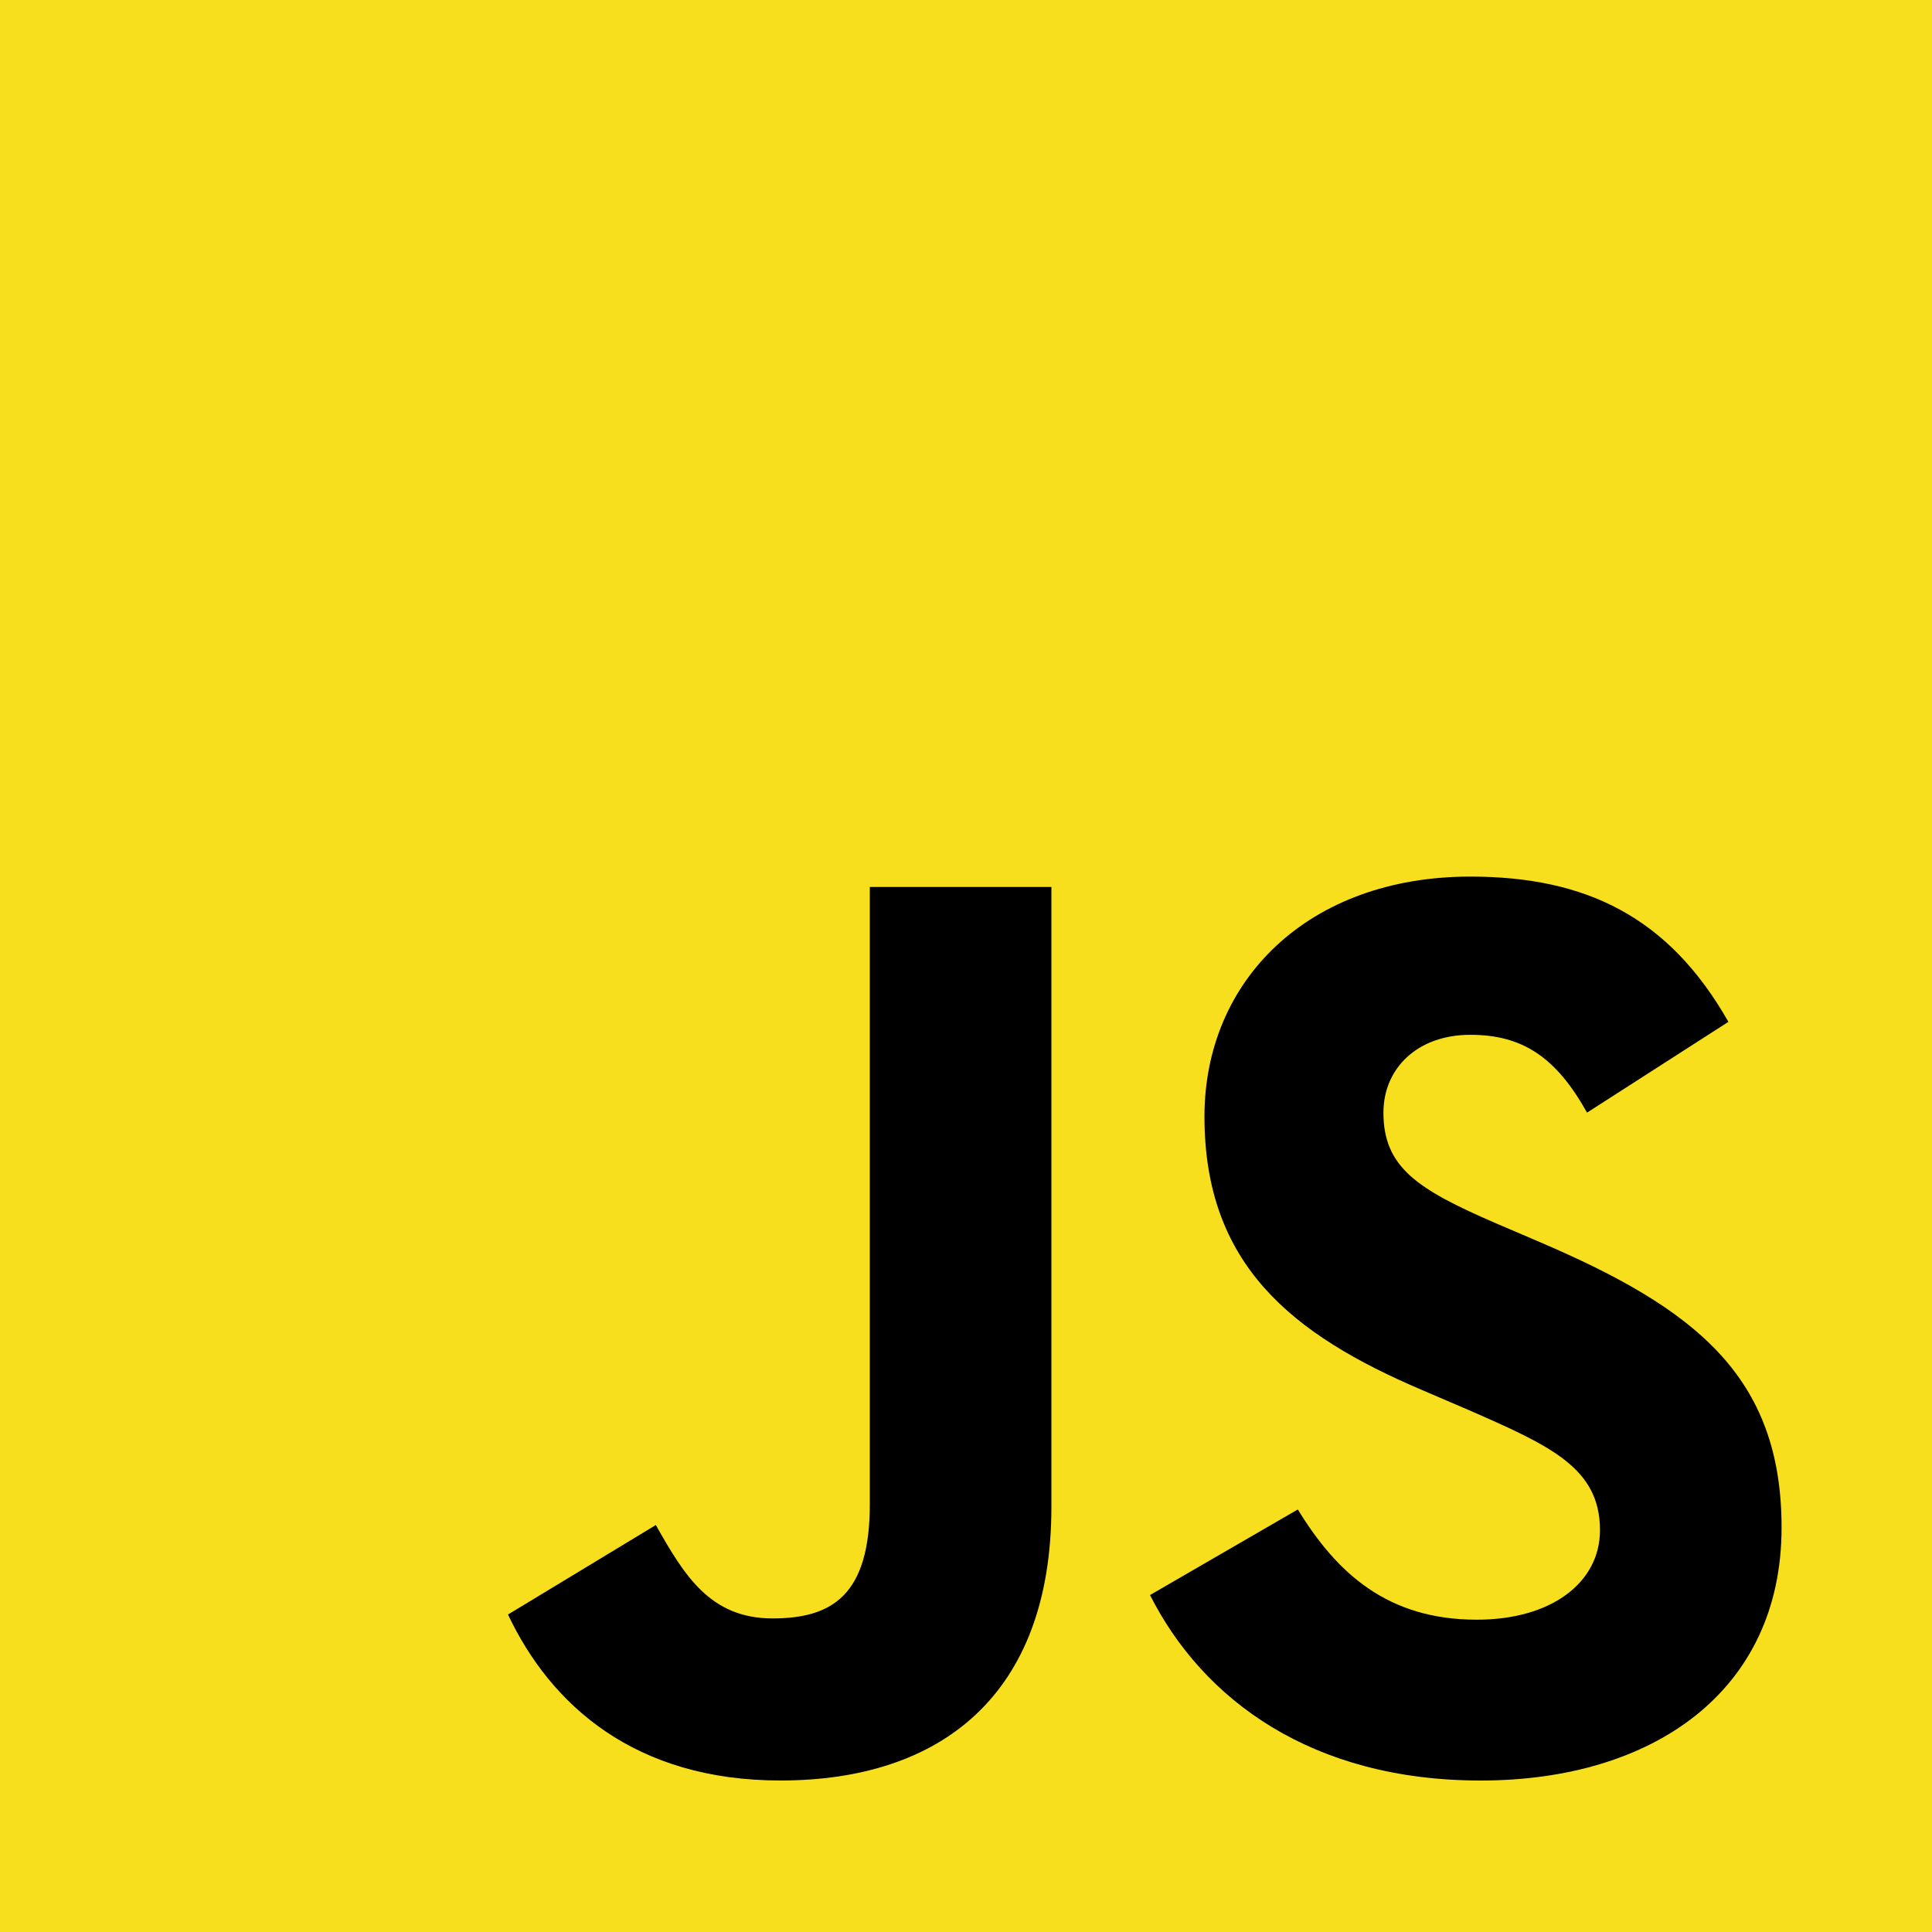
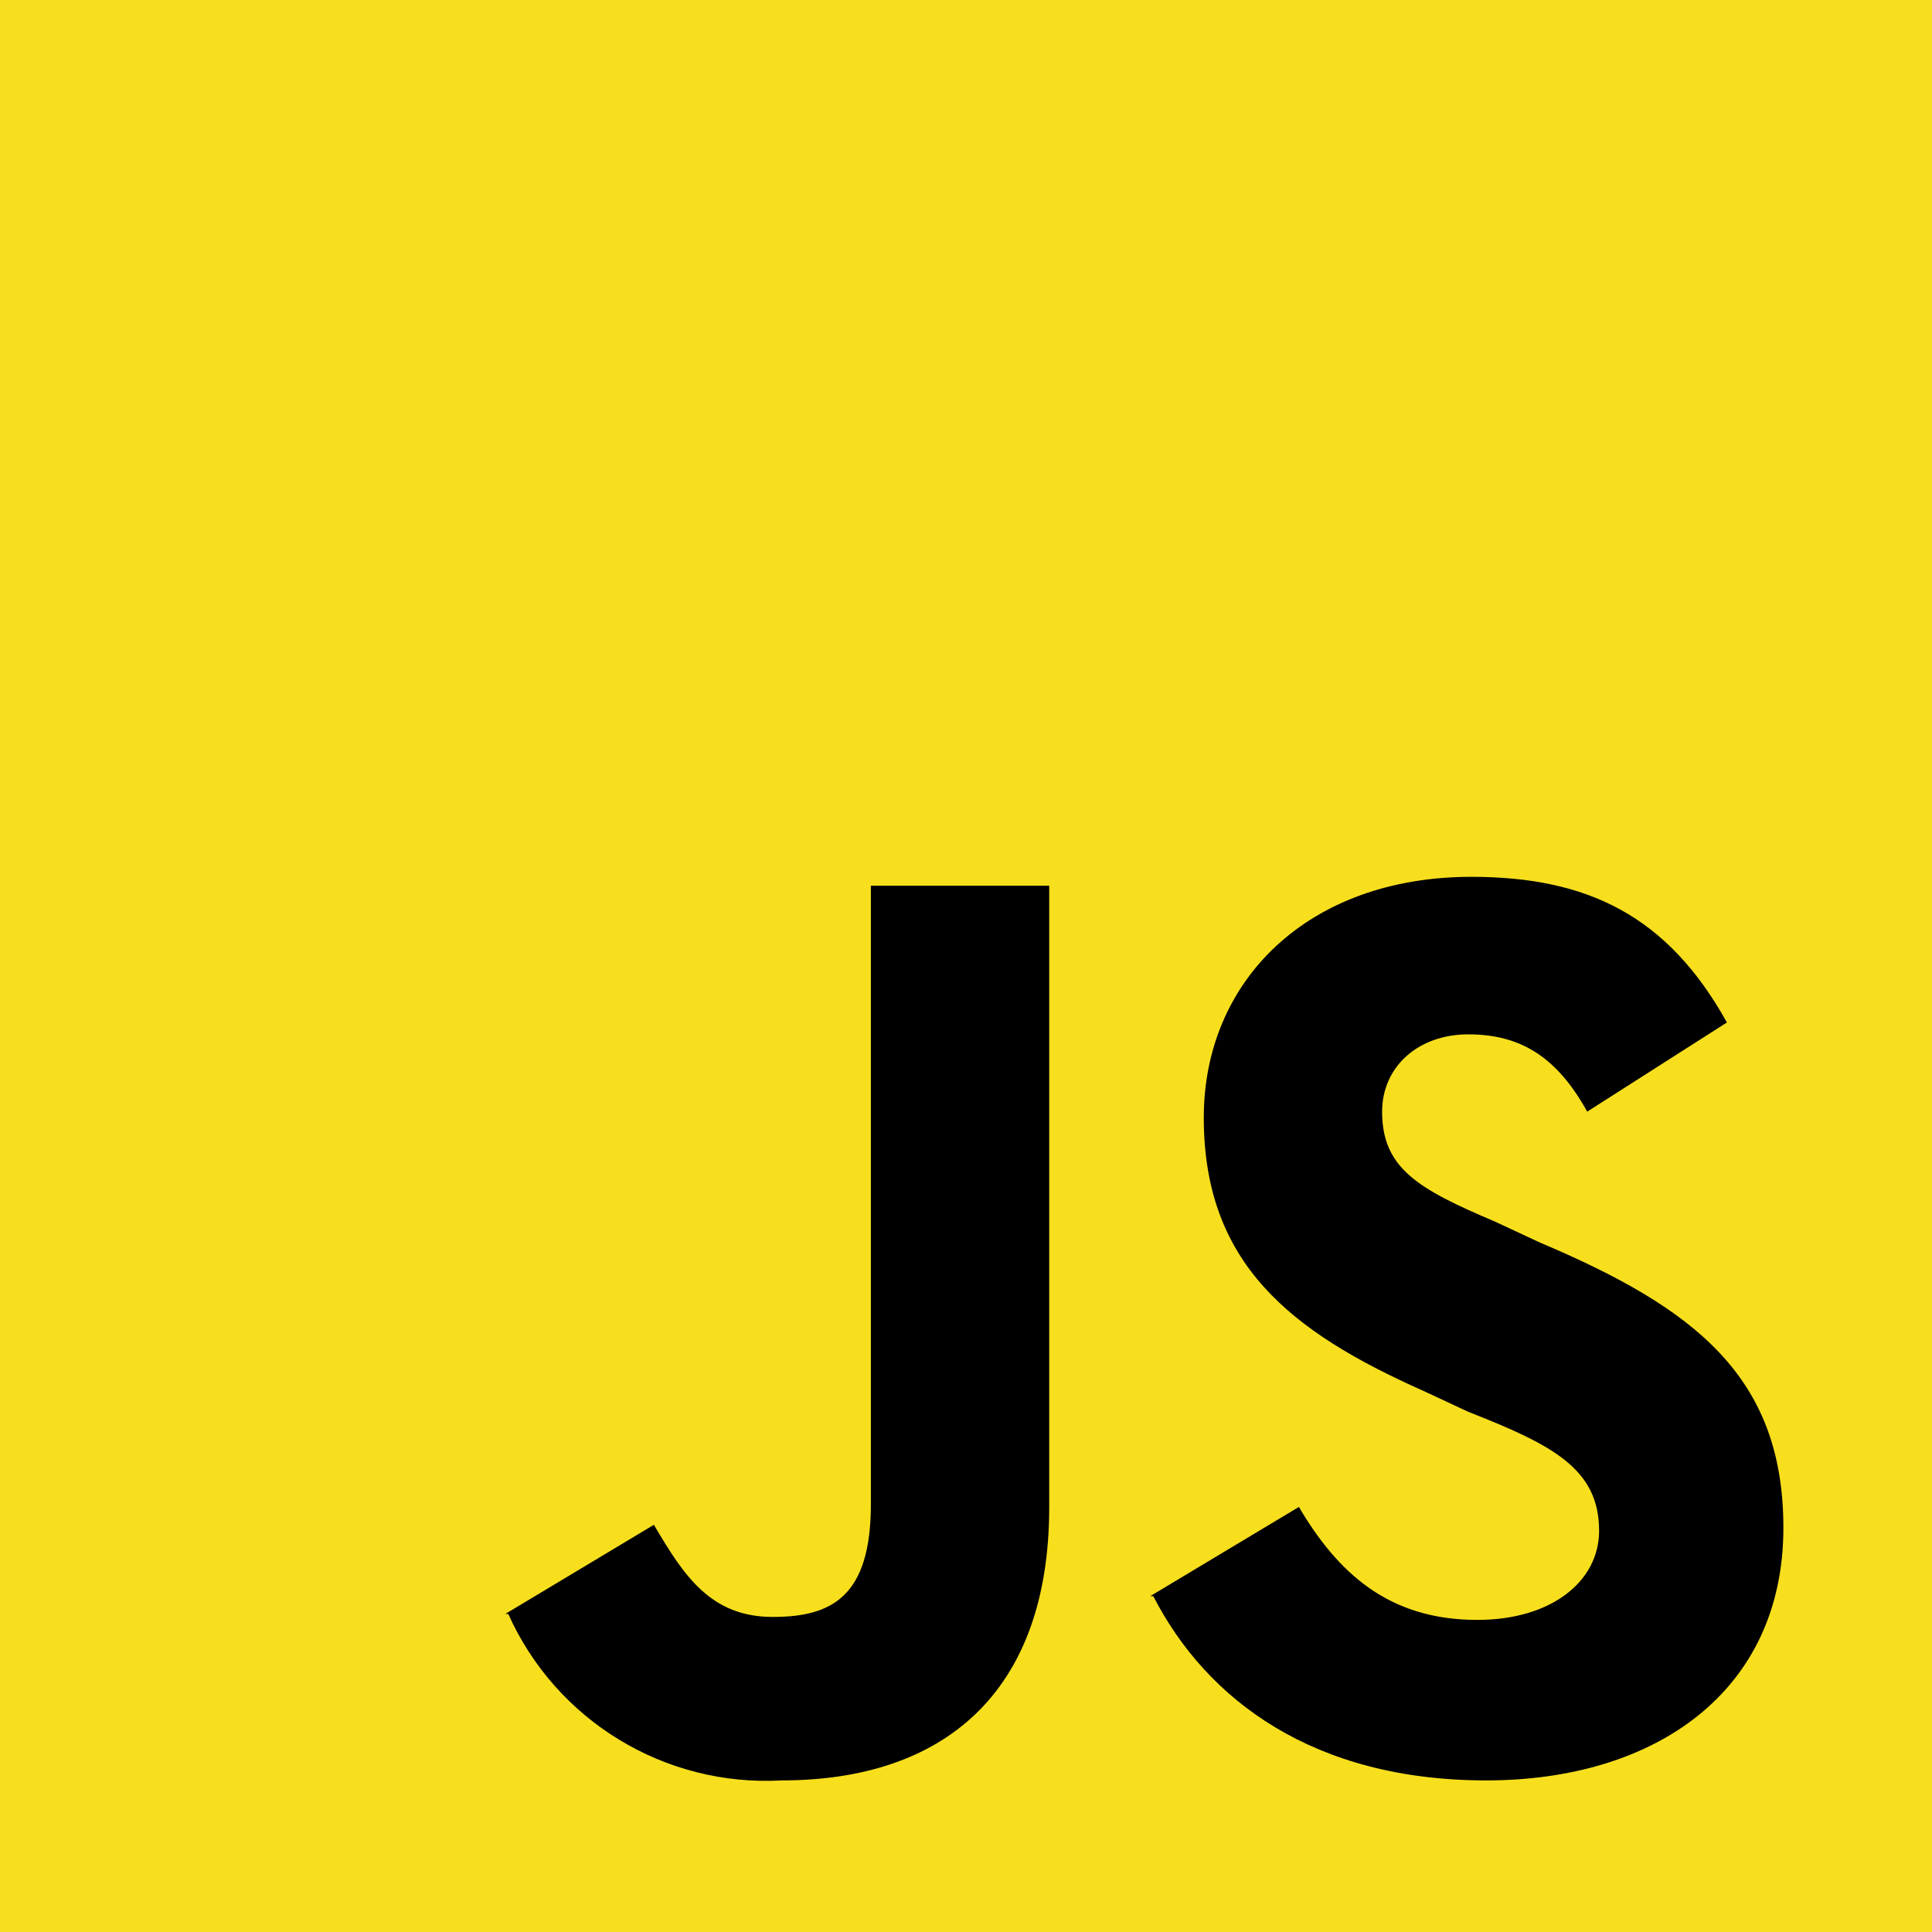
- <svg xmlns="http://www.w3.org/2000/svg" width="65" height="65" viewBox="0 0 65 65" fill="none">
-   <path d="M0 0H65V65H0V0Z" fill="#F7DF1E" />
-   <path d="M17.091 54.319L22.065 51.308C23.025 53.01 23.898 54.45 25.992 54.45C27.999 54.45 29.264 53.664 29.264 50.61V29.841H35.373V50.697C35.373 57.023 31.664 59.903 26.254 59.903C21.367 59.903 18.531 57.372 17.091 54.318" fill="black" />
-   <path d="M38.69 53.664L43.664 50.784C44.973 52.923 46.675 54.493 49.685 54.493C52.216 54.493 53.83 53.228 53.83 51.483C53.83 49.388 52.172 48.646 49.38 47.425L47.853 46.77C43.446 44.894 40.523 42.538 40.523 37.564C40.523 32.983 44.013 29.492 49.467 29.492C53.351 29.492 56.143 30.845 58.15 34.379L53.394 37.433C52.347 35.557 51.213 34.815 49.468 34.815C47.679 34.815 46.544 35.95 46.544 37.433C46.544 39.266 47.679 40.008 50.296 41.142L51.823 41.796C57.016 44.022 59.939 46.29 59.939 51.395C59.939 56.893 55.619 59.904 49.816 59.904C44.144 59.904 40.479 57.198 38.691 53.664" fill="black" />
+ <svg xmlns="http://www.w3.org/2000/svg" width="65" height="65" fill="none" viewBox="0 0 65 65" role="img" aria-label="Логотип js">
+   <path d="M0 0h65v65H0V0Z" fill="#F7DF1E" />
+   <path d="m17 54.3 5-3c1 1.7 1.9 3.1 4 3.1 2 0 3.3-.7 3.3-3.8V29.8h6v20.9c0 6.3-3.6 9.2-9 9.2a9.5 9.5 0 0 1-9.2-5.6M38.7 53.7l5-3c1.3 2.2 3 3.8 6 3.8 2.5 0 4.1-1.3 4.1-3 0-2.1-1.6-2.9-4.4-4l-1.5-.7c-4.5-2-7.4-4.3-7.4-9.2 0-4.6 3.5-8.1 9-8.1 3.9 0 6.6 1.3 8.6 4.9l-4.7 3c-1-1.8-2.2-2.6-4-2.6-1.7 0-2.9 1.1-2.9 2.6 0 1.9 1.2 2.6 3.8 3.7l1.5.7C57 44 60 46.3 60 51.4c0 5.5-4.3 8.5-10 8.5-5.8 0-9.4-2.7-11.2-6.2" fill="#000" />
</svg>
